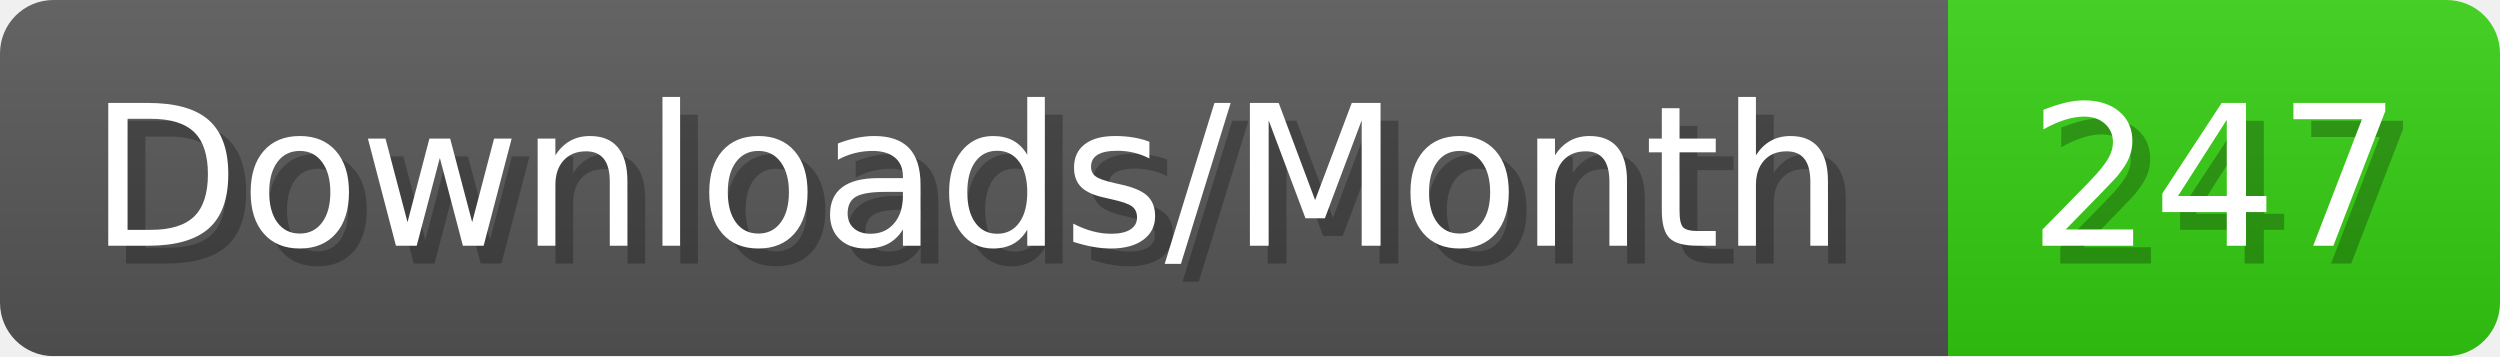
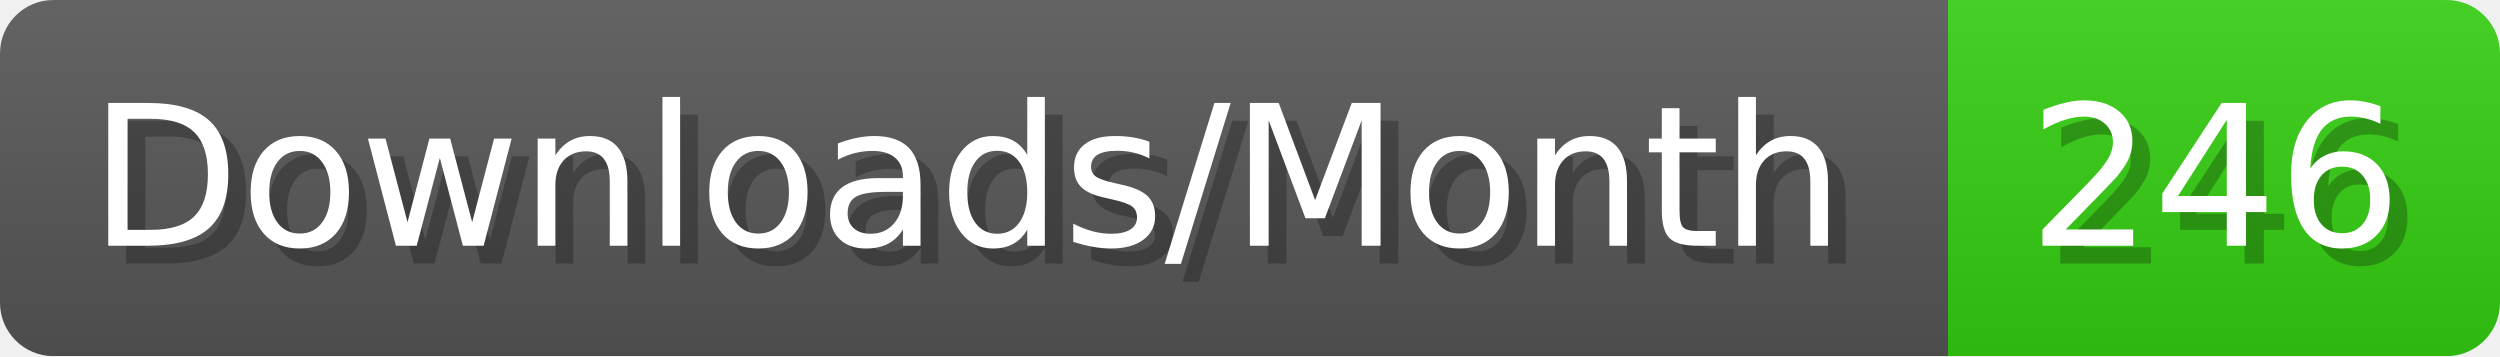
- <svg xmlns="http://www.w3.org/2000/svg" width="140.4" height="20" viewBox="0 0 1404 200" role="img" aria-label="Downloads/Month: 247">
+ <svg xmlns="http://www.w3.org/2000/svg" width="140.4" height="20" viewBox="0 0 1404 200" role="img" aria-label="Downloads/Month: 246">
  <linearGradient id="YlXUI" x2="0" y2="100%">
    <stop offset="0" stop-opacity=".1" stop-color="#EEE" />
    <stop offset="1" stop-opacity=".1" />
  </linearGradient>
  <mask id="JHhop">
    <rect width="1404" height="200" rx="30" fill="#FFF" />
  </mask>
  <g mask="url(#JHhop)">
    <rect width="1094" height="200" fill="#555" />
    <rect width="310" height="200" fill="#3C1" x="1094" />
    <rect width="1404" height="200" fill="url(#YlXUI)" />
  </g>
  <g aria-hidden="true" fill="#fff" text-anchor="start" font-family="Verdana,DejaVu Sans,sans-serif" font-size="110">
    <text x="60" y="148" textLength="994" fill="#000" opacity="0.25">Downloads/Month</text>
    <text x="50" y="138" textLength="994">Downloads/Month</text>
-     <text x="1149" y="148" textLength="210" fill="#000" opacity="0.25">247</text>
-     <text x="1139" y="138" textLength="210">247</text>
+     <text x="1149" y="148" textLength="210" fill="#000" opacity="0.25">246</text>
+     <text x="1139" y="138" textLength="210">246</text>
  </g>
</svg>
